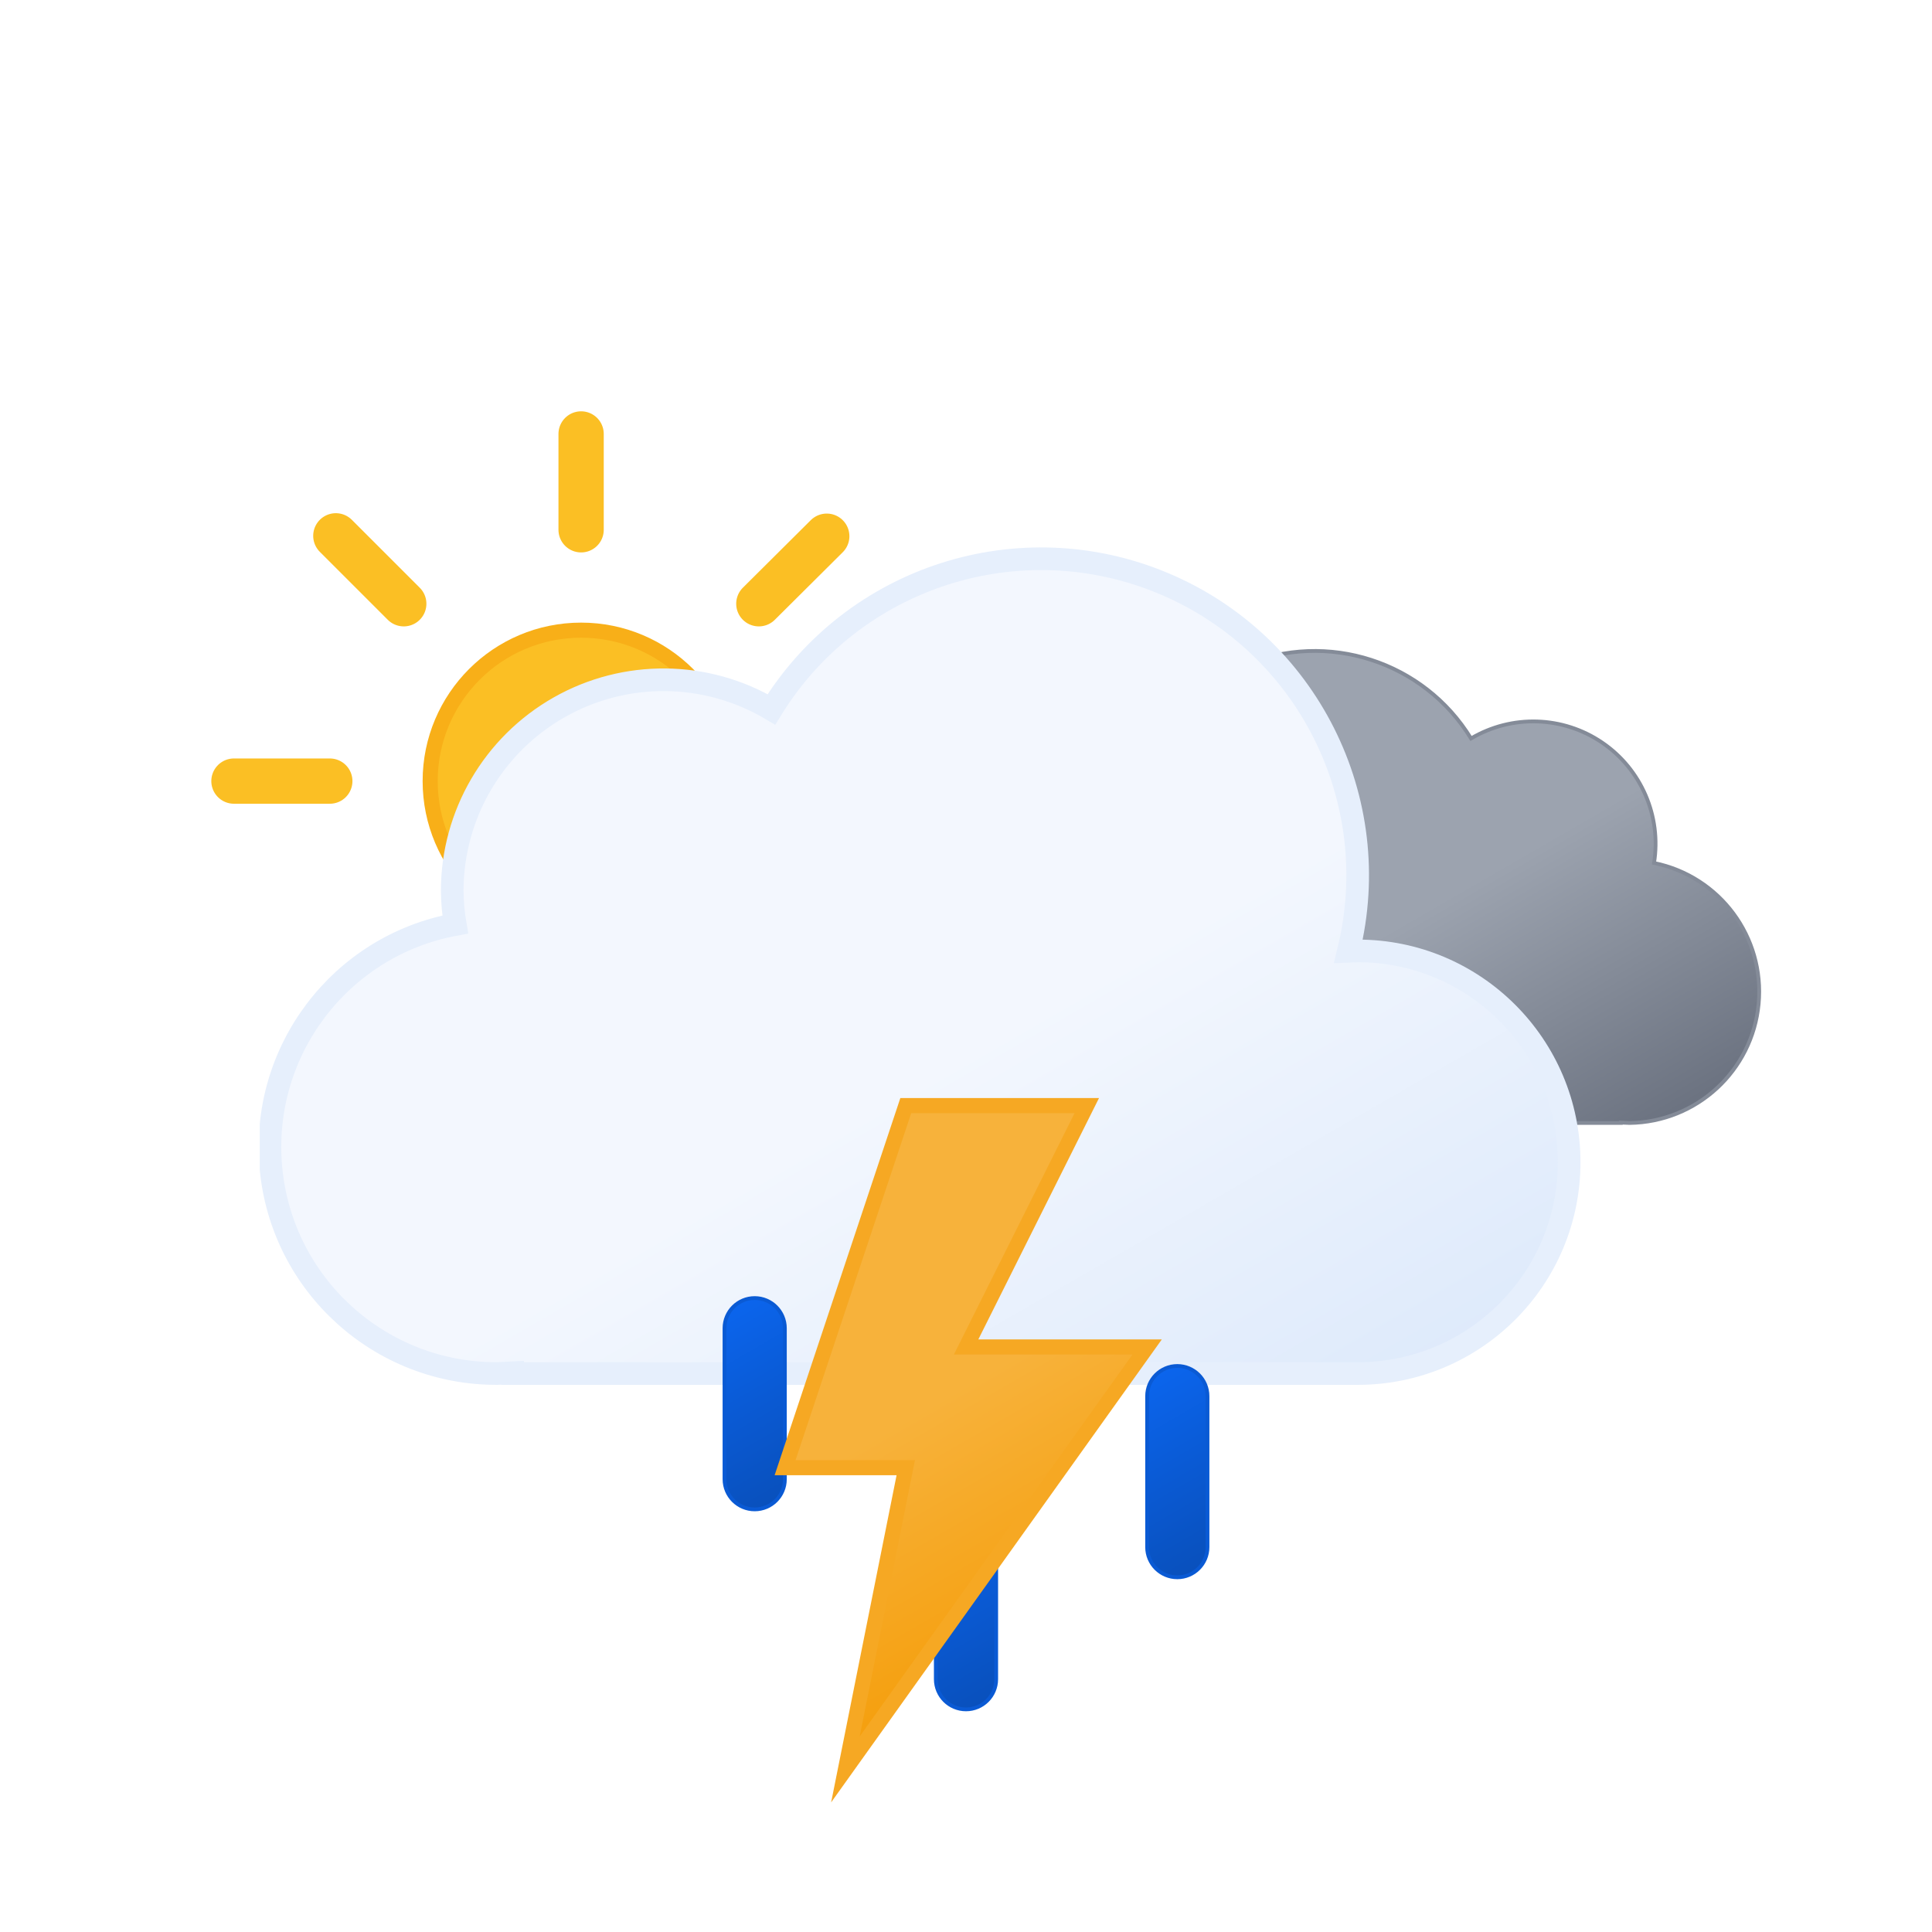
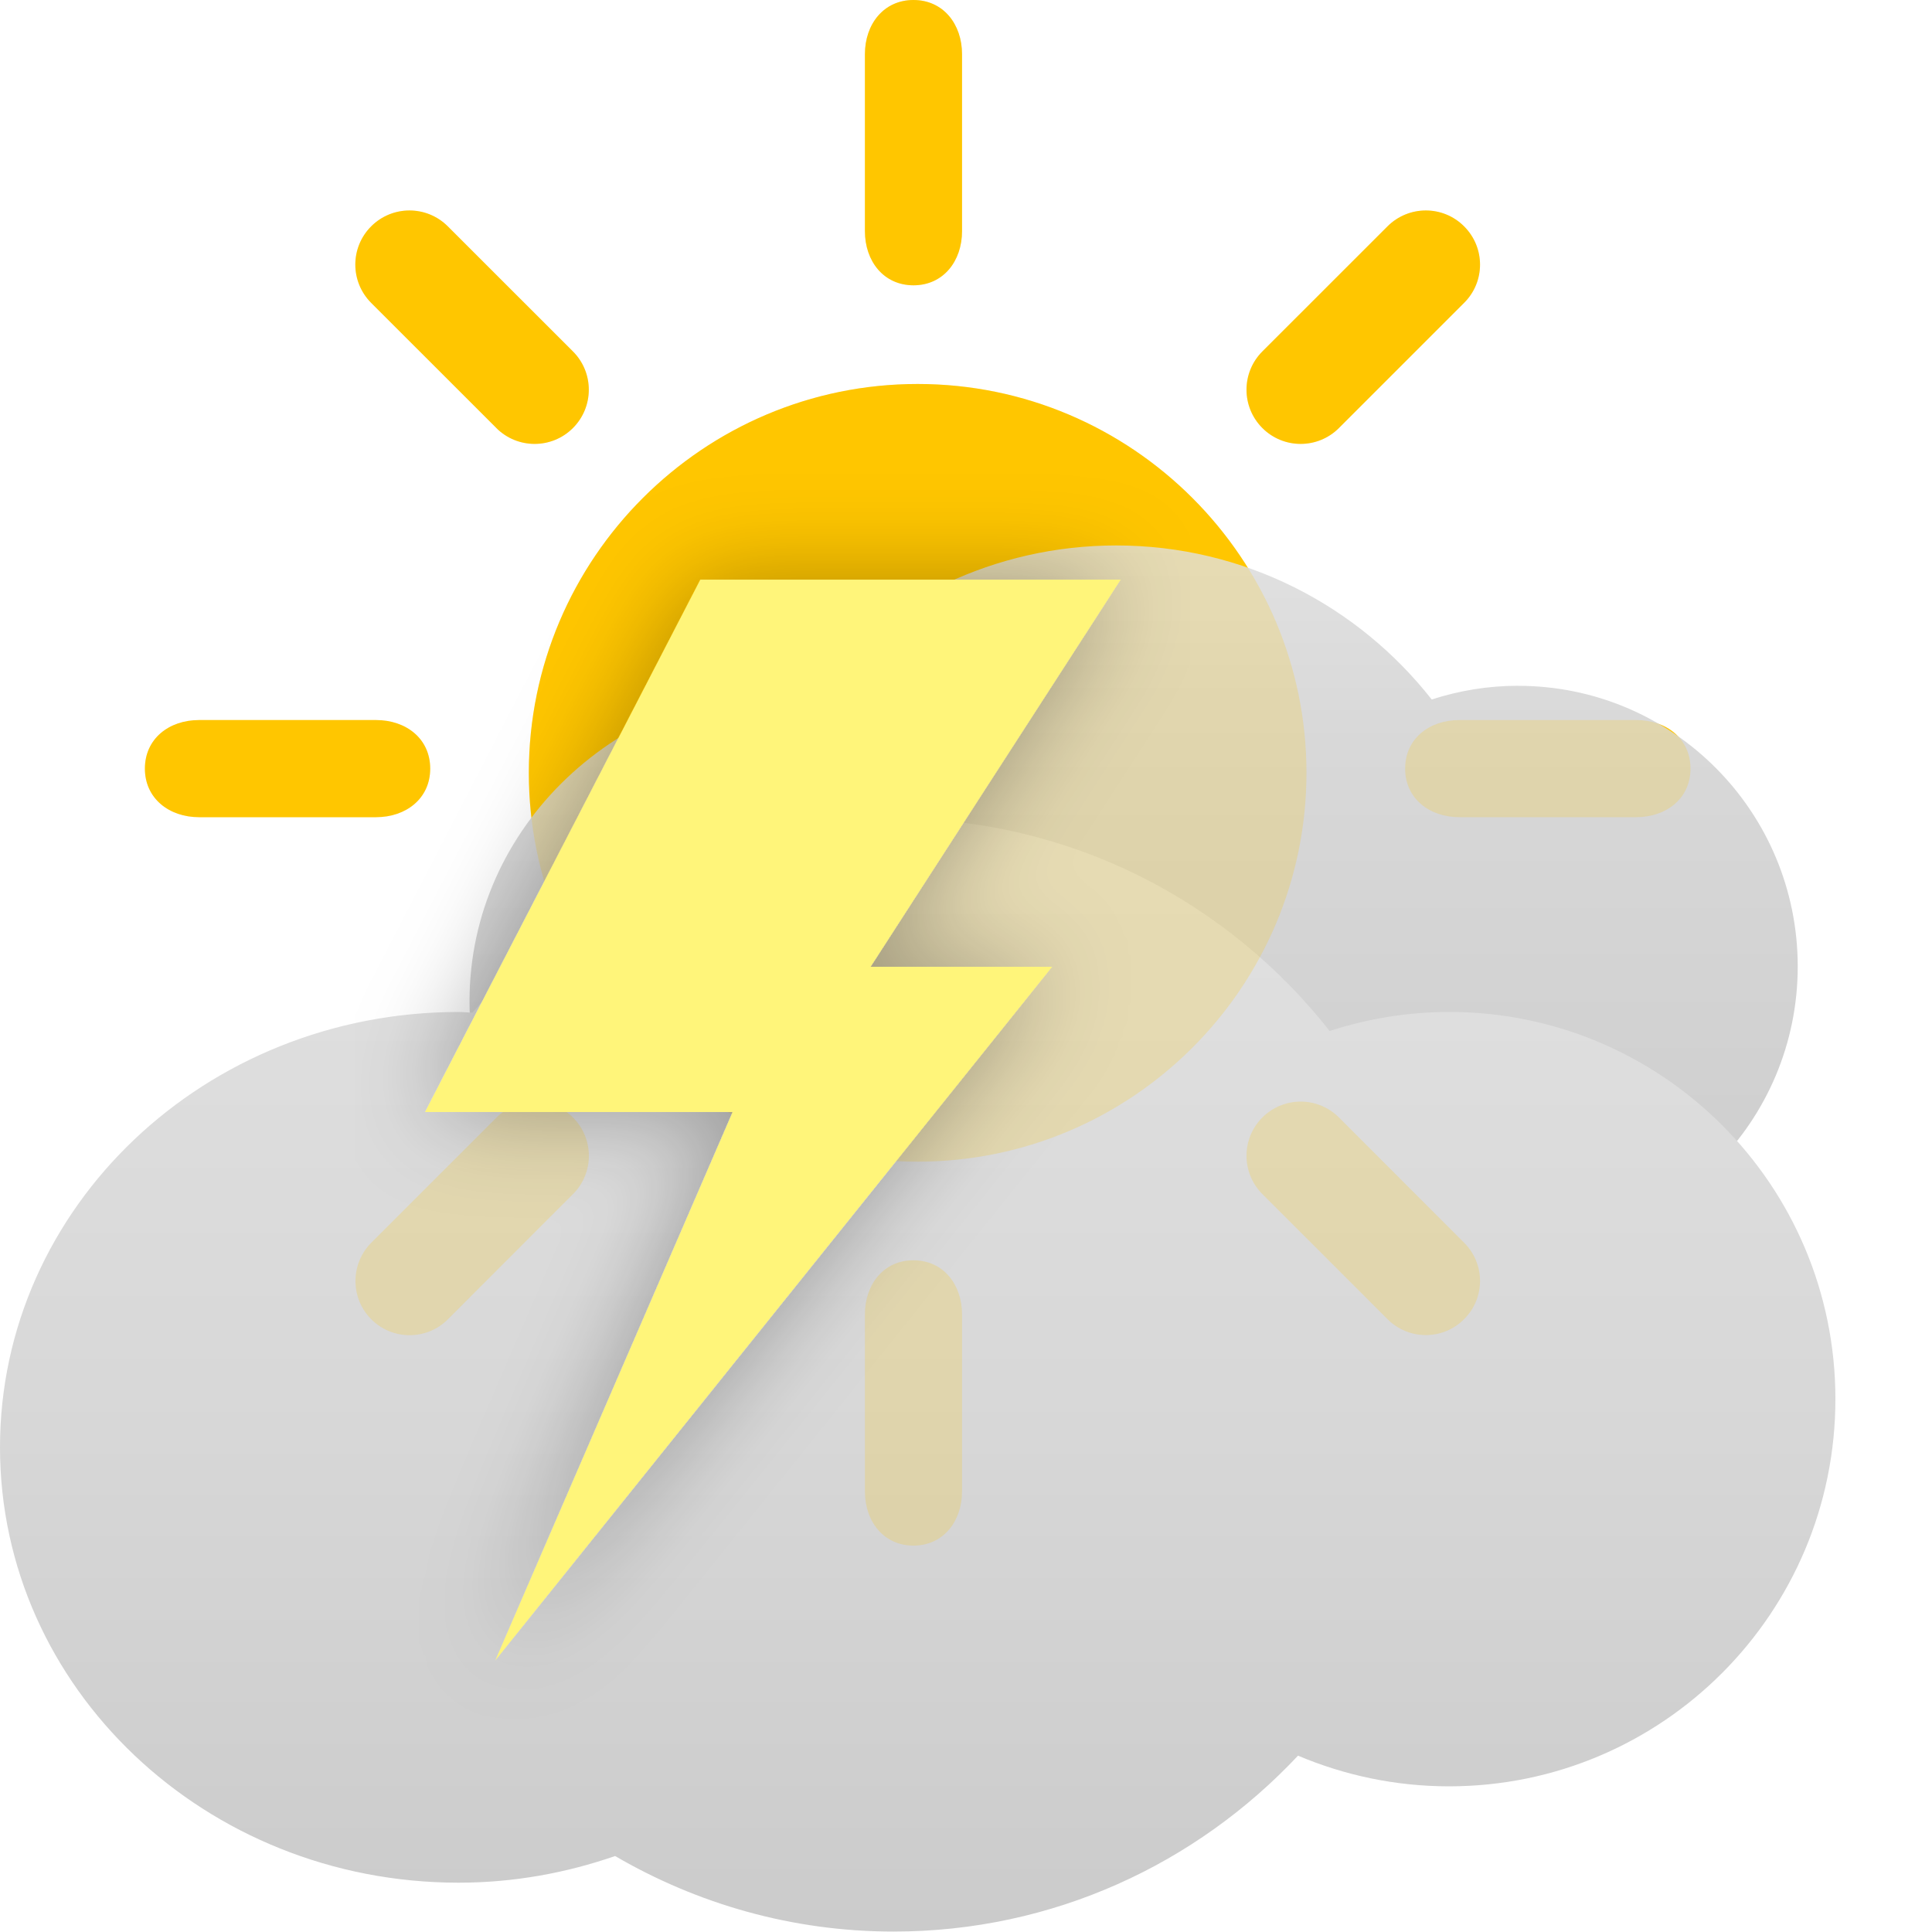
- <svg xmlns="http://www.w3.org/2000/svg" xmlns:xlink="http://www.w3.org/1999/xlink" viewBox="0 0 512 512">
+ <svg xmlns="http://www.w3.org/2000/svg" viewBox="0 0 40 40">
  <defs>
-     <linearGradient id="i12-a" x1="99.5" x2="232.6" y1="30.7" y2="261.4" gradientUnits="userSpaceOnUse">
-       <stop offset="0" stop-color="#f3f7fe" />
-       <stop offset=".5" stop-color="#f3f7fe" />
-       <stop offset="1" stop-color="#deeafb" />
+     <linearGradient id="wolke-hell" x1="-597.748" y1="-33.566" x2="-597.748" y2="-32.558" gradientTransform="translate(16330.035 -528.0392) scale(27.28 -16.564)" gradientUnits="userSpaceOnUse">
+       <stop offset="0" stop-color="#cbcbcb" />
+       <stop offset=".75" stop-color="#d8d8d8" />
+       <stop offset="1" stop-color="#e1e1e1" />
    </linearGradient>
-     <linearGradient id="i12-b" x1="52.7" x2="133.4" y1="9.6" y2="149.3" gradientUnits="userSpaceOnUse">
-       <stop offset="0" stop-color="#9ca3af" />
-       <stop offset=".5" stop-color="#9ca3af" />
-       <stop offset="1" stop-color="#6b7280" />
+     <linearGradient id="wolke-hell-2" x1="578" y1="844.991" x2="578" y2="821.944" gradientTransform="translate(-559 -805)" gradientUnits="userSpaceOnUse">
+       <stop offset="0" stop-color="#cbcbcb" />
+       <stop offset=".485" stop-color="#d8d8d8" />
+       <stop offset="1" stop-color="#e1e1e1" />
    </linearGradient>
-     <linearGradient id="i12-c" x1="8.7" x2="80.9" y1="17.1" y2="142.1" gradientUnits="userSpaceOnUse">
-       <stop offset="0" stop-color="#f7b23b" />
-       <stop offset=".5" stop-color="#f7b23b" />
-       <stop offset="1" stop-color="#f59e0b" />
-     </linearGradient>
-     <linearGradient id="i12-d" x1="1381.3" x2="1399.5" y1="-1144.7" y2="-1097.4" gradientTransform="rotate(-9 8002.567 8233.063)" gradientUnits="userSpaceOnUse">
-       <stop offset="0" stop-color="#0b65ed" />
-       <stop offset=".5" stop-color="#0a5ad4" />
-       <stop offset="1" stop-color="#0950bc" />
-     </linearGradient>
-     <linearGradient xlink:href="#i12-d" id="i12-e" x1="1428.4" x2="1446.6" y1="-1084.7" y2="-1037.4" gradientTransform="rotate(-9 8009.537 8233.037)" />
-     <linearGradient xlink:href="#i12-d" id="i12-f" x1="1489.3" x2="1507.5" y1="-1111.6" y2="-1064.3" gradientTransform="rotate(-9 8016.566 8233.078)" />
-     <linearGradient id="i12-g" x1="78" x2="118" y1="63.4" y2="132.7" gradientUnits="userSpaceOnUse">
-       <stop offset="0" stop-color="#fbbf24" />
-       <stop offset=".5" stop-color="#fbbf24" />
-       <stop offset="1" stop-color="#f59e0b" />
-     </linearGradient>
-     <symbol id="i12-i" viewBox="0 0 196 196">
-       <circle cx="98" cy="98" r="40" fill="url(#i12-g)" stroke="#f8af18" stroke-miterlimit="10" stroke-width="4" />
-       <path fill="none" stroke="#fbbf24" stroke-linecap="round" stroke-miterlimit="10" stroke-width="12" d="M98 31.4V6m0 184v-25.4M145.1 51l18-17.9M33 163l18-17.9M51 51 33 33m130.1 130.1-18-18M6 98h25.4M190 98h-25.4" />
-     </symbol>
-     <symbol id="i12-k" viewBox="0 0 200.3 126.1">
-       <path fill="url(#i12-b)" stroke="#848b98" stroke-miterlimit="10" d="M.5 93.2a32.4 32.4 0 0032.4 32.4h129.8v-.1l2.3.1a34.8 34.8 0 006.5-68.9 32.4 32.4 0 00-48.5-33 48.6 48.6 0 00-88.6 37.1h-1.5A32.4 32.4 0 00.5 93.1Z" />
-     </symbol>
-     <symbol id="i12-l" viewBox="0 0 350 222">
-       <path fill="url(#i12-a)" stroke="#e6effc" stroke-miterlimit="10" stroke-width="6" d="m291 107-2.5.1A83.9 83.9 0 00135.6 43 56 56 0 0051 91a56.6 56.6 0 00.8 9A60 60 0 0063 219l4-.2v.2h224a56 56 0 000-112Z" />
-     </symbol>
-     <symbol id="i12-j" viewBox="0 0 398 222">
-       <use xlink:href="#i12-k" width="200.3" height="126.1" transform="translate(198 27)" />
-       <use xlink:href="#i12-l" width="350" height="222" />
-     </symbol>
-     <symbol id="i12-h" viewBox="0 0 410.8 258">
-       <use xlink:href="#i12-i" width="196" height="196" />
-       <use xlink:href="#i12-j" width="398" height="222" transform="translate(12.84 36)" />
-     </symbol>
-     <symbol id="i12-m" viewBox="0 0 129 110">
-       <path fill="url(#i12-d)" stroke="#0a5ad4" stroke-miterlimit="10" d="M8.5 56.5a8 8 0 01-8-8v-40a8 8 0 0116 0v40a8 8 0 01-8 8Z" />
-       <path fill="url(#i12-e)" stroke="#0a5ad4" stroke-miterlimit="10" d="M64.5 109.5a8 8 0 01-8-8v-40a8 8 0 0116 0v40a8 8 0 01-8 8Z" />
-       <path fill="url(#i12-f)" stroke="#0a5ad4" stroke-miterlimit="10" d="M120.5 74.5a8 8 0 01-8-8v-40a8 8 0 0116 0v40a8 8 0 01-8 8Z" />
-     </symbol>
-     <symbol id="i12-n" viewBox="0 0 102.7 186.8">
-       <path fill="url(#i12-c)" stroke="#f6a823" stroke-miterlimit="10" stroke-width="4" d="m34.8 2-32 96h32l-16 80 80-112h-48l32-64h-48z" />
-     </symbol>
+     <filter id="flash-shadow">
+       <feDropShadow dx="0" dy="0" flood-color="#000" flood-opacity="0.3" stdDeviation="1" />
+     </filter>
  </defs>
-   <use xlink:href="#i12-h" width="410.8" height="258" transform="translate(56 109)" />
-   <use xlink:href="#i12-m" width="129" height="110" transform="translate(191.5 343.5)" />
-   <use xlink:href="#i12-n" width="102.7" height="186.7" transform="translate(205.23 291)" />
+   <path d="M27.721,8.862c-.438.438-1.147.438-1.585,0-.438-.439-.438-1.147,0-1.586l2.591-2.59c.439-.438,1.149-.438,1.585,0,.44.438.441,1.147,0,1.585l-2.591,2.591ZM18.999,24.051c-4.438,0-8.05-3.613-8.05-8.051,0-4.439,3.612-8.05,8.05-8.05,4.438,0,8.05,3.612,8.05,8.05,0,4.438-3.611,8.051-8.05,8.051ZM10.277,8.862l-2.592-2.591c-.438-.439-.438-1.147,0-1.585.438-.438,1.148-.438,1.586,0l2.591,2.59c.438.438.438,1.147,0,1.586-.438.438-1.148.438-1.586,0ZM10.278,23.138c.438-.44,1.149-.438,1.586,0s.438,1.147,0,1.584l-2.591,2.593c-.438.438-1.148.438-1.585,0-.438-.438-.438-1.147,0-1.587l2.591-2.59ZM27.721,23.136l2.591,2.592c.441.439.441,1.147,0,1.584-.436.439-1.145.439-1.585,0l-2.591-2.59c-.438-.438-.438-1.149,0-1.586.44-.438,1.147-.438,1.585,0ZM19.918,4.786c0,.619-.387,1.121-1.006,1.121-.619-.001-1.005-.502-1.005-1.121V1.122c0-.62.387-1.122,1.005-1.122.619,0,1.006.502,1.006,1.122v3.664ZM7.786,16.919h-3.665c-.619,0-1.121-.388-1.121-1.005,0-.622.502-1.006,1.121-1.006h3.665c.62,0,1.121.384,1.121,1.006,0,.618-.501,1.005-1.121,1.005ZM17.907,27.214c0-.62.387-1.123,1.005-1.121.619,0,1.006.501,1.006,1.121v3.665c0,.617-.387,1.121-1.006,1.121-.62,0-1.005-.504-1.005-1.121v-3.665ZM30.214,14.908h3.663c.621,0,1.123.384,1.123,1.006,0,.618-.502,1.005-1.123,1.005h-3.663c-.62,0-1.122-.388-1.122-1.005,0-.622.501-1.006,1.122-1.006Z" fill="#ffc600" stroke-width="0" />
+   <path d="M31.43,14.198c-.626,0-1.224.102-1.788.284-1.523-1.939-3.881-3.189-6.532-3.189-2.524,0-4.785,1.133-6.309,2.916-.071-.002-.138-.01-.21-.01-3.795,0-6.87,2.922-6.87,6.529,0,3.607,3.075,6.531,6.87,6.531.825,0,1.614-.146,2.347-.398,1.227.717,2.648,1.133,4.171,1.133,2.391,0,4.541-1.02,6.061-2.64.693.298,1.457.462,2.261.462,3.201,0,5.789-2.6,5.789-5.808-.002-3.211-2.592-5.809-5.791-5.809Z" fill="url(#wolke-hell)" stroke-width="0" />
+   <path d="M30,20.952c-.863,0-1.691.141-2.471.394-2.105-2.678-5.363-4.402-9.029-4.402-3.489,0-6.609,1.564-8.718,4.022-.097-.002-.191-.014-.288-.014-5.244,0-9.494,4.036-9.494,9.013,0,4.979,4.25,9.014,9.494,9.014,1.14,0,2.228-.201,3.241-.552,1.697.989,3.662,1.564,5.765,1.564,3.307,0,6.275-1.405,8.374-3.642.96.406,2.017.635,3.126.635,4.419,0,8-3.59,8-8.019,0-4.426-3.581-8.014-8-8.014Z" fill="url(#wolke-hell-2)" stroke-width="0" />
+   <path d="M27.721,8.862c-.438.438-1.147.438-1.585,0-.438-.439-.438-1.147,0-1.586l2.591-2.59c.439-.438,1.149-.438,1.585,0,.44.438.441,1.147,0,1.585l-2.591,2.591ZM18.999,24.051c-4.438,0-8.05-3.613-8.05-8.051,0-4.439,3.612-8.05,8.05-8.05,4.438,0,8.05,3.612,8.05,8.05,0,4.438-3.611,8.051-8.05,8.051ZM10.277,8.862l-2.592-2.591c-.438-.439-.438-1.147,0-1.585.438-.438,1.148-.438,1.586,0l2.591,2.59c.438.438.438,1.147,0,1.586-.438.438-1.148.438-1.586,0ZM10.278,23.138c.438-.44,1.149-.438,1.586,0s.438,1.147,0,1.584l-2.591,2.593c-.438.438-1.148.438-1.585,0-.438-.438-.438-1.147,0-1.587l2.591-2.59ZM27.721,23.136l2.591,2.592c.441.439.441,1.147,0,1.584-.436.439-1.145.439-1.585,0l-2.591-2.59c-.438-.438-.438-1.149,0-1.586.44-.438,1.147-.438,1.585,0ZM19.918,4.786c0,.619-.387,1.121-1.006,1.121-.619-.001-1.005-.502-1.005-1.121V1.122c0-.62.387-1.122,1.005-1.122.619,0,1.006.502,1.006,1.122v3.664ZM7.786,16.919h-3.665c-.619,0-1.121-.388-1.121-1.005,0-.622.502-1.006,1.121-1.006h3.665c.62,0,1.121.384,1.121,1.006,0,.618-.501,1.005-1.121,1.005ZM17.907,27.214c0-.62.387-1.123,1.005-1.121.619,0,1.006.501,1.006,1.121v3.665c0,.617-.387,1.121-1.006,1.121-.62,0-1.005-.504-1.005-1.121v-3.665ZM30.214,14.908h3.663c.621,0,1.123.384,1.123,1.006,0,.618-.502,1.005-1.123,1.005h-3.663c-.62,0-1.122-.388-1.122-1.005,0-.622.501-1.006,1.122-1.006Z" fill="#ffc600" isolation="isolate" opacity=".2" stroke-width="0" />
+   <polygon filter="url(#flash-shadow)" points="23.202 12 18.023 20.016 21.782 20.016 10.254 34.379 15.17 23.023 8.8 23.023 14.5 12.001 23.202 12.001 23.202 12" fill="#fff57a" stroke-width="0" />
</svg>
